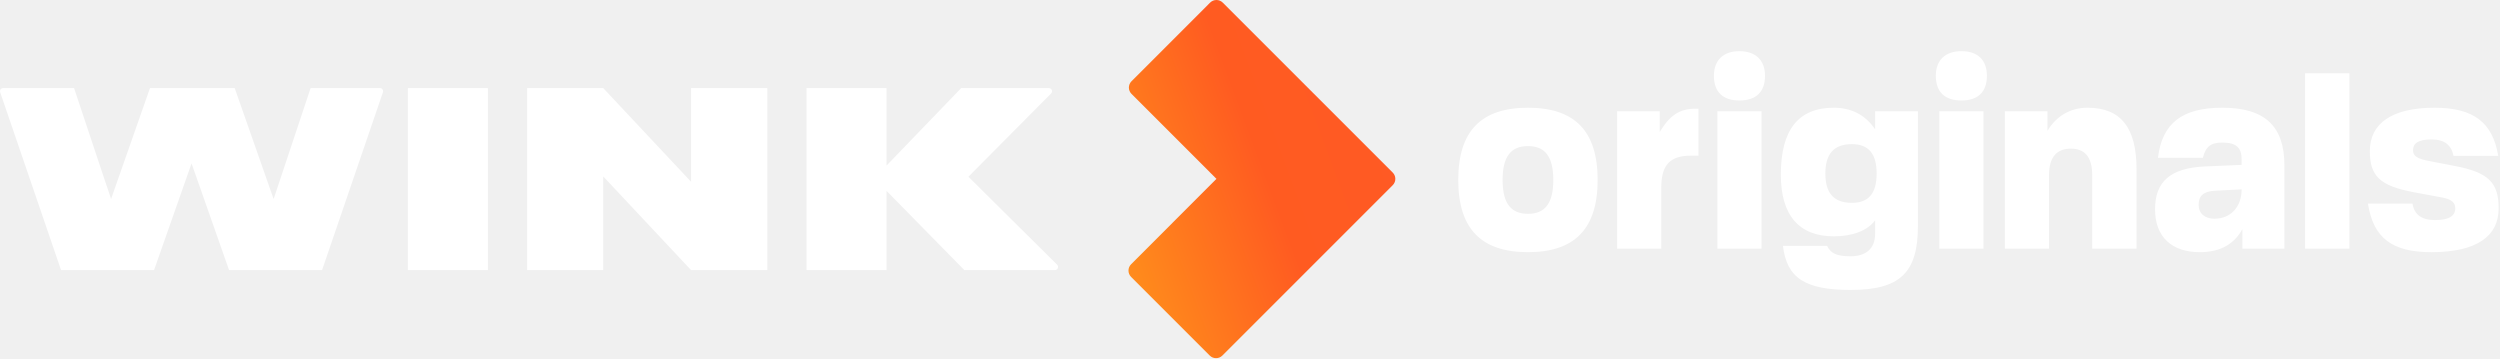
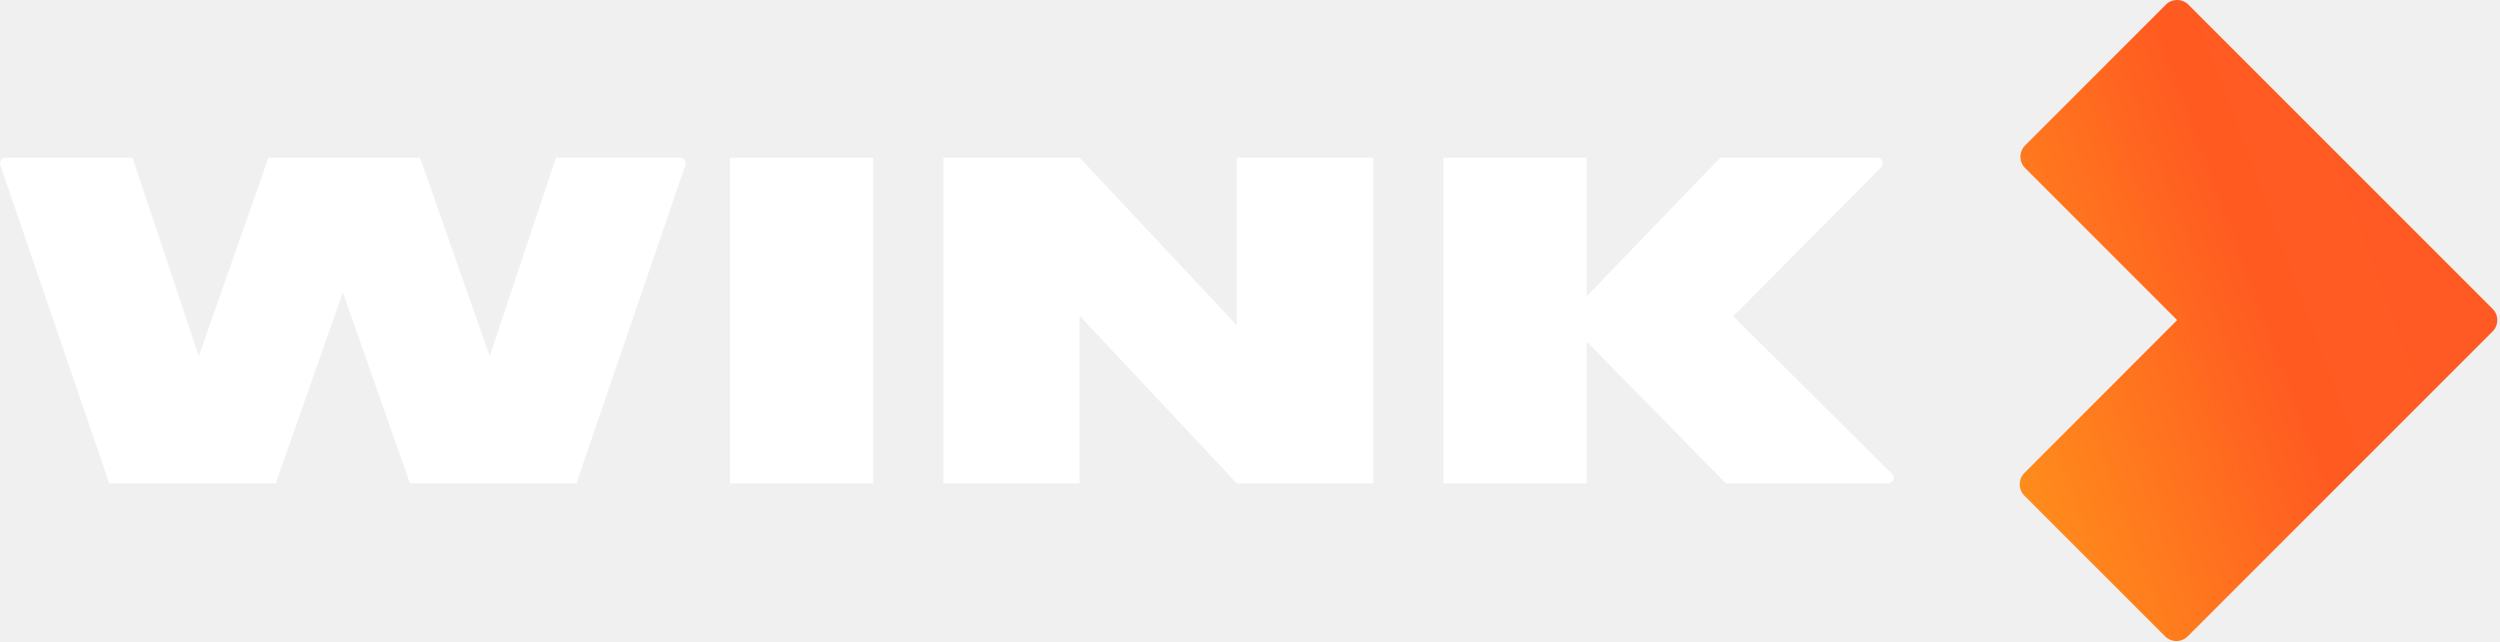
- <svg xmlns="http://www.w3.org/2000/svg" width="349" height="50" viewBox="0 0 349 50" fill="none">
-   <path d="M261.979 24.22C261.979 27.006 260.849 28.317 258.534 28.317C256.031 28.317 254.82 27.006 254.82 24.22C254.82 21.459 256.031 20.122 258.534 20.122C260.849 20.122 261.979 21.459 261.979 24.22ZM339.416 35.204C345.687 35.204 348.81 33.018 348.81 29.084C348.81 25.478 347.383 24.056 342.619 23.154L339.2 22.498C337.45 22.171 336.859 21.787 336.859 20.968C336.859 20.04 337.531 19.466 339.442 19.466C341.299 19.466 342.216 20.285 342.51 21.761H348.755C347.974 17.142 345.39 15.038 339.846 15.038C333.898 15.038 330.83 17.251 330.83 21.076C330.83 24.574 332.202 25.941 336.994 26.842L340.978 27.58C342.244 27.826 342.755 28.291 342.755 29.082C342.755 30.121 341.921 30.721 339.929 30.721C338.072 30.721 337.049 29.983 336.78 28.426H330.564C331.314 33.211 333.924 35.204 339.416 35.204ZM321.786 34.713H327.976V10.229H321.786V34.713ZM307.09 35.204C310.051 35.204 311.934 34.002 313.038 31.979V34.713H318.905V23.099C318.905 17.607 316.16 15.038 310.238 15.038C304.694 15.038 301.84 17.142 301.249 22.033H307.52C307.923 20.421 308.676 19.902 310.238 19.902C312.15 19.902 312.931 20.584 312.931 22.253V23.017L307.816 23.236C302.972 23.455 300.845 25.367 300.845 29.219C300.845 33.1 303.215 35.204 307.09 35.204ZM309.134 30.533C307.788 30.533 306.928 29.795 306.928 28.592C306.928 27.336 307.6 26.707 309.243 26.625L312.931 26.435C312.931 28.92 311.369 30.533 309.134 30.533ZM279.878 34.713H286.042V24.439C286.042 21.951 287.118 20.751 289.084 20.751C291.022 20.751 292.071 21.898 292.071 24.439V34.713H298.261V23.646C298.261 17.798 296.055 15.038 291.397 15.038C289.056 15.038 287.063 16.185 285.826 18.263V15.53H279.878V34.713ZM273.821 14.028C276.136 14.028 277.373 12.825 277.373 10.585C277.373 8.399 276.108 7.143 273.821 7.143C271.56 7.143 270.24 8.399 270.24 10.585C270.242 12.825 271.48 14.028 273.821 14.028ZM270.727 34.713H276.891V15.532H270.727V34.713ZM242.815 14.028C245.156 14.028 246.395 12.825 246.395 10.585C246.395 8.399 245.077 7.143 242.815 7.143C240.552 7.143 239.262 8.428 239.262 10.585C239.262 12.825 240.5 14.028 242.815 14.028ZM239.747 34.713H245.911V15.532H239.747V34.713ZM225.749 34.713H231.913V26.187C231.913 23.043 233.125 21.732 236.031 21.732H237.107V15.175H236.703C234.469 15.175 233.122 16.077 231.697 18.427V15.53H225.749V34.713ZM213.314 29.848C210.973 29.848 209.762 28.455 209.762 25.121C209.762 21.787 210.973 20.394 213.314 20.394C215.629 20.394 216.84 21.787 216.84 25.121C216.84 28.455 215.629 29.848 213.314 29.848ZM213.314 35.204C219.801 35.204 223.031 31.953 223.031 25.121C223.031 18.263 219.801 15.038 213.314 15.038C206.801 15.038 203.572 18.263 203.572 25.121C203.572 31.953 206.801 35.204 213.314 35.204ZM248.898 34.329C249.437 38.811 251.994 40.476 258.346 40.476C265.211 40.476 267.74 38.1 267.74 31.569V15.53H261.765V18.044C260.393 16.05 258.482 15.038 256.005 15.038C251.052 15.038 248.604 18.126 248.604 24.384C248.604 30.039 251.135 32.992 256.005 32.992C258.643 32.992 260.742 32.172 261.765 30.75V32.661C261.765 34.655 260.528 35.776 258.346 35.776C256.435 35.776 255.573 35.393 255.062 34.327H248.898V34.329Z" fill="white" />
+ <svg xmlns="http://www.w3.org/2000/svg" width="195" height="50" viewBox="0 0 195 50" fill="none">
  <path d="M147.577 36.953L135.192 24.672L146.736 13.045C147.01 12.769 146.815 12.298 146.425 12.298H134.183L123.758 23.117V12.298H112.589V37.703H123.758V26.643L134.621 37.703H147.266C147.66 37.703 147.855 37.227 147.577 36.953Z" fill="white" />
  <path d="M96.472 12.298V25.372L84.208 12.298H73.586V37.703H84.208V24.628L96.472 37.703H107.116V12.298H96.472Z" fill="white" />
  <path d="M43.363 12.298L38.195 27.781L32.764 12.298H20.937L15.506 27.781L10.337 12.298H0.438C0.138 12.298 -0.074 12.593 0.024 12.878L8.52 37.702H21.507L26.741 22.81L31.975 37.702H44.962L53.459 12.876C53.556 12.591 53.346 12.295 53.046 12.295H43.363V12.298Z" fill="white" />
  <path d="M68.111 12.298H56.942V37.703H68.111V12.298Z" fill="white" />
-   <path d="M168.932 0.366L157.958 11.343C157.47 11.831 157.47 12.62 157.958 13.108L169.817 24.967L157.901 36.892C157.415 37.38 157.415 38.169 157.901 38.657L168.878 49.634C169.366 50.122 170.157 50.122 170.643 49.634L194.422 25.854C194.911 25.366 194.911 24.575 194.422 24.089L170.697 0.366C170.211 -0.122 169.421 -0.122 168.932 0.366Z" fill="url(#paint0_linear_1624_430)" />
+   <path d="M168.933 0.366L157.958 11.343C157.47 11.831 157.47 12.62 157.958 13.108L169.817 24.967L157.901 36.892C157.415 37.38 157.415 38.169 157.901 38.657L168.878 49.634C169.366 50.122 170.157 50.122 170.643 49.634L194.423 25.854C194.911 25.366 194.911 24.575 194.423 24.089L170.698 0.366C170.212 -0.122 169.421 -0.122 168.933 0.366Z" fill="url(#paint0_linear_1975_453)" />
  <defs>
-     <linearGradient id="paint0_linear_1624_430" x1="145.527" y1="33.991" x2="205.68" y2="11.698" gradientUnits="userSpaceOnUse">
+     <linearGradient id="paint0_linear_1975_453" x1="145.527" y1="33.991" x2="205.68" y2="11.698" gradientUnits="userSpaceOnUse">
      <stop stop-color="#FF9532" />
      <stop offset="0.167" stop-color="#FF8A1C" />
      <stop offset="0.508" stop-color="#FF5B21" />
      <stop offset="0.793" stop-color="#FF5A24" />
    </linearGradient>
  </defs>
</svg>
